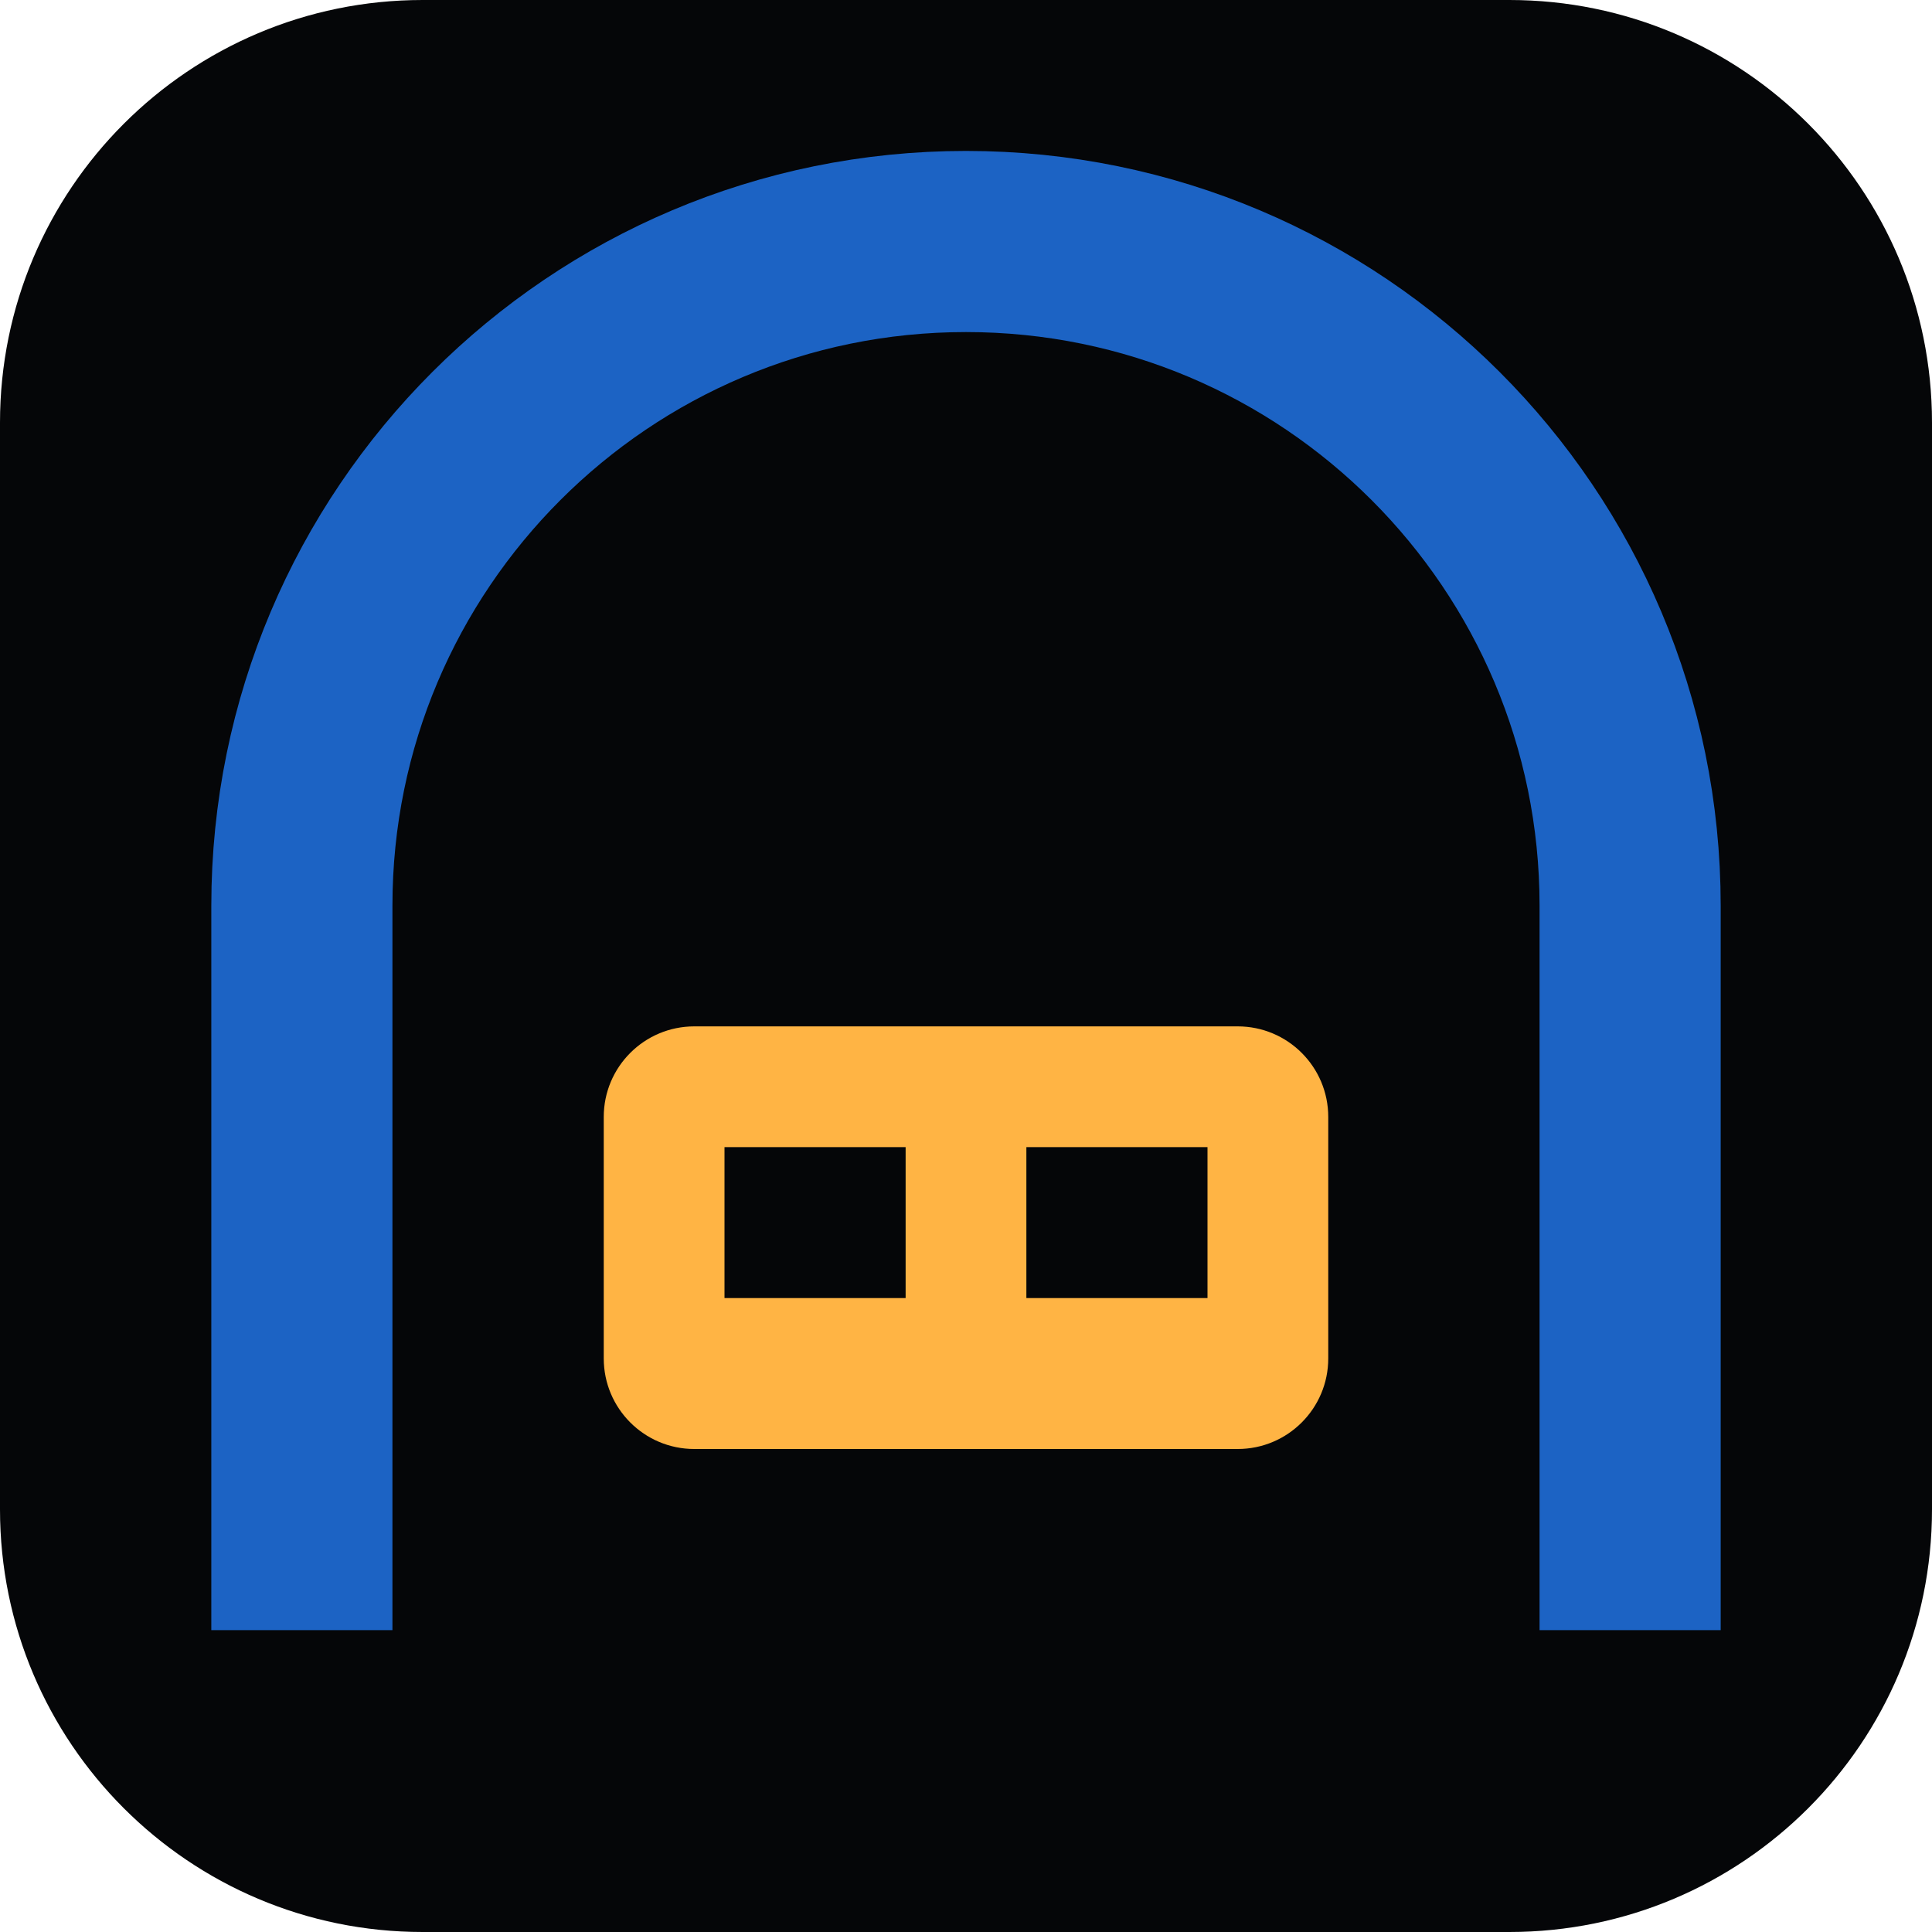
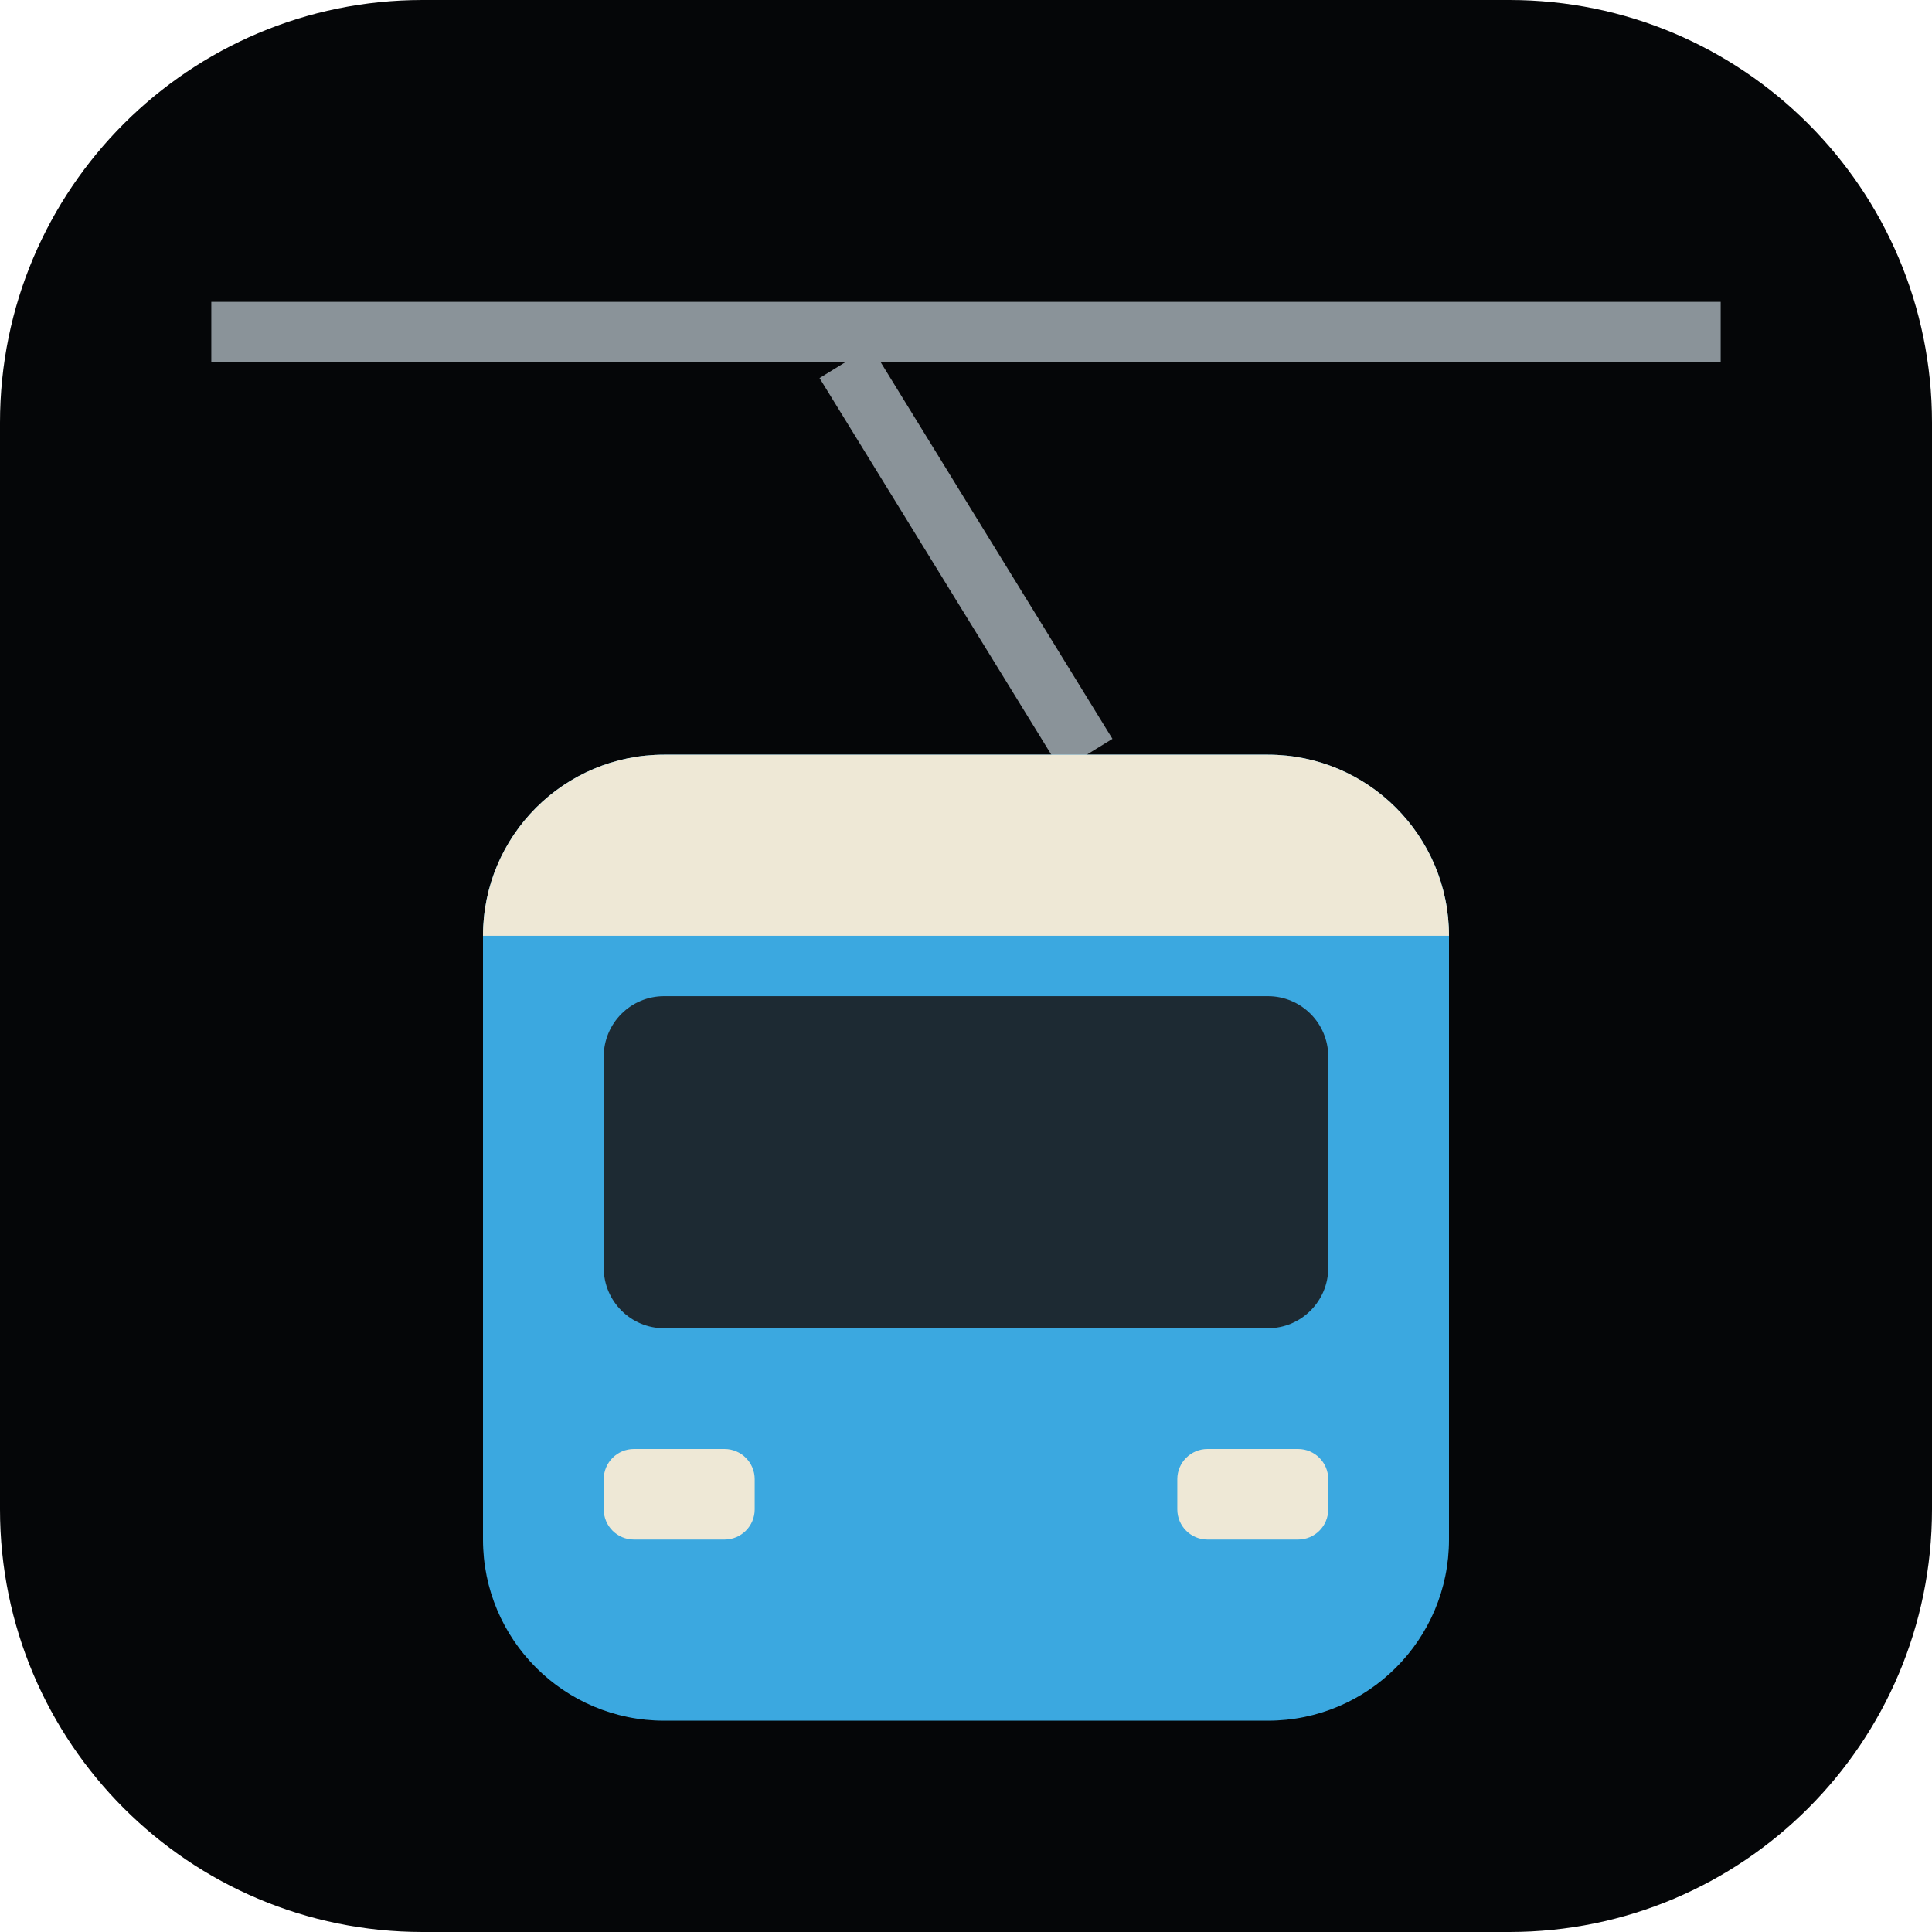
<svg xmlns="http://www.w3.org/2000/svg" viewBox="0 0 64 64">
  <rect width="64" height="64" rx="14" fill="#050608" />
-   <path d="M10 54V30a22 22 0 0 1 44 0v24" fill="none" stroke="#1c63c4" stroke-width="6" />
-   <rect x="20" y="34" width="24" height="14" rx="3" fill="#ffb444" />
-   <rect x="24" y="38" width="6" height="5" fill="#050608" />
-   <rect x="34" y="38" width="6" height="5" fill="#050608" />
+   <path d="M7 11h50M28 12l8 13" stroke="#8a9399" stroke-width="2" fill="none" />
+   <rect x="16" y="25" width="32" height="32" rx="6" fill="#3ba8e0" />
+   <path d="M22 25h20a6 6 0 0 1 6 6H16a6 6 0 0 1 6-6z" fill="#eee8d6" />
+   <rect x="20" y="33" width="24" height="11" rx="2" fill="#1d2a33" />
+   <rect x="20" y="48" width="5" height="3" rx="1" fill="#eee8d6" />
+   <rect x="39" y="48" width="5" height="3" rx="1" fill="#eee8d6" />
</svg>
